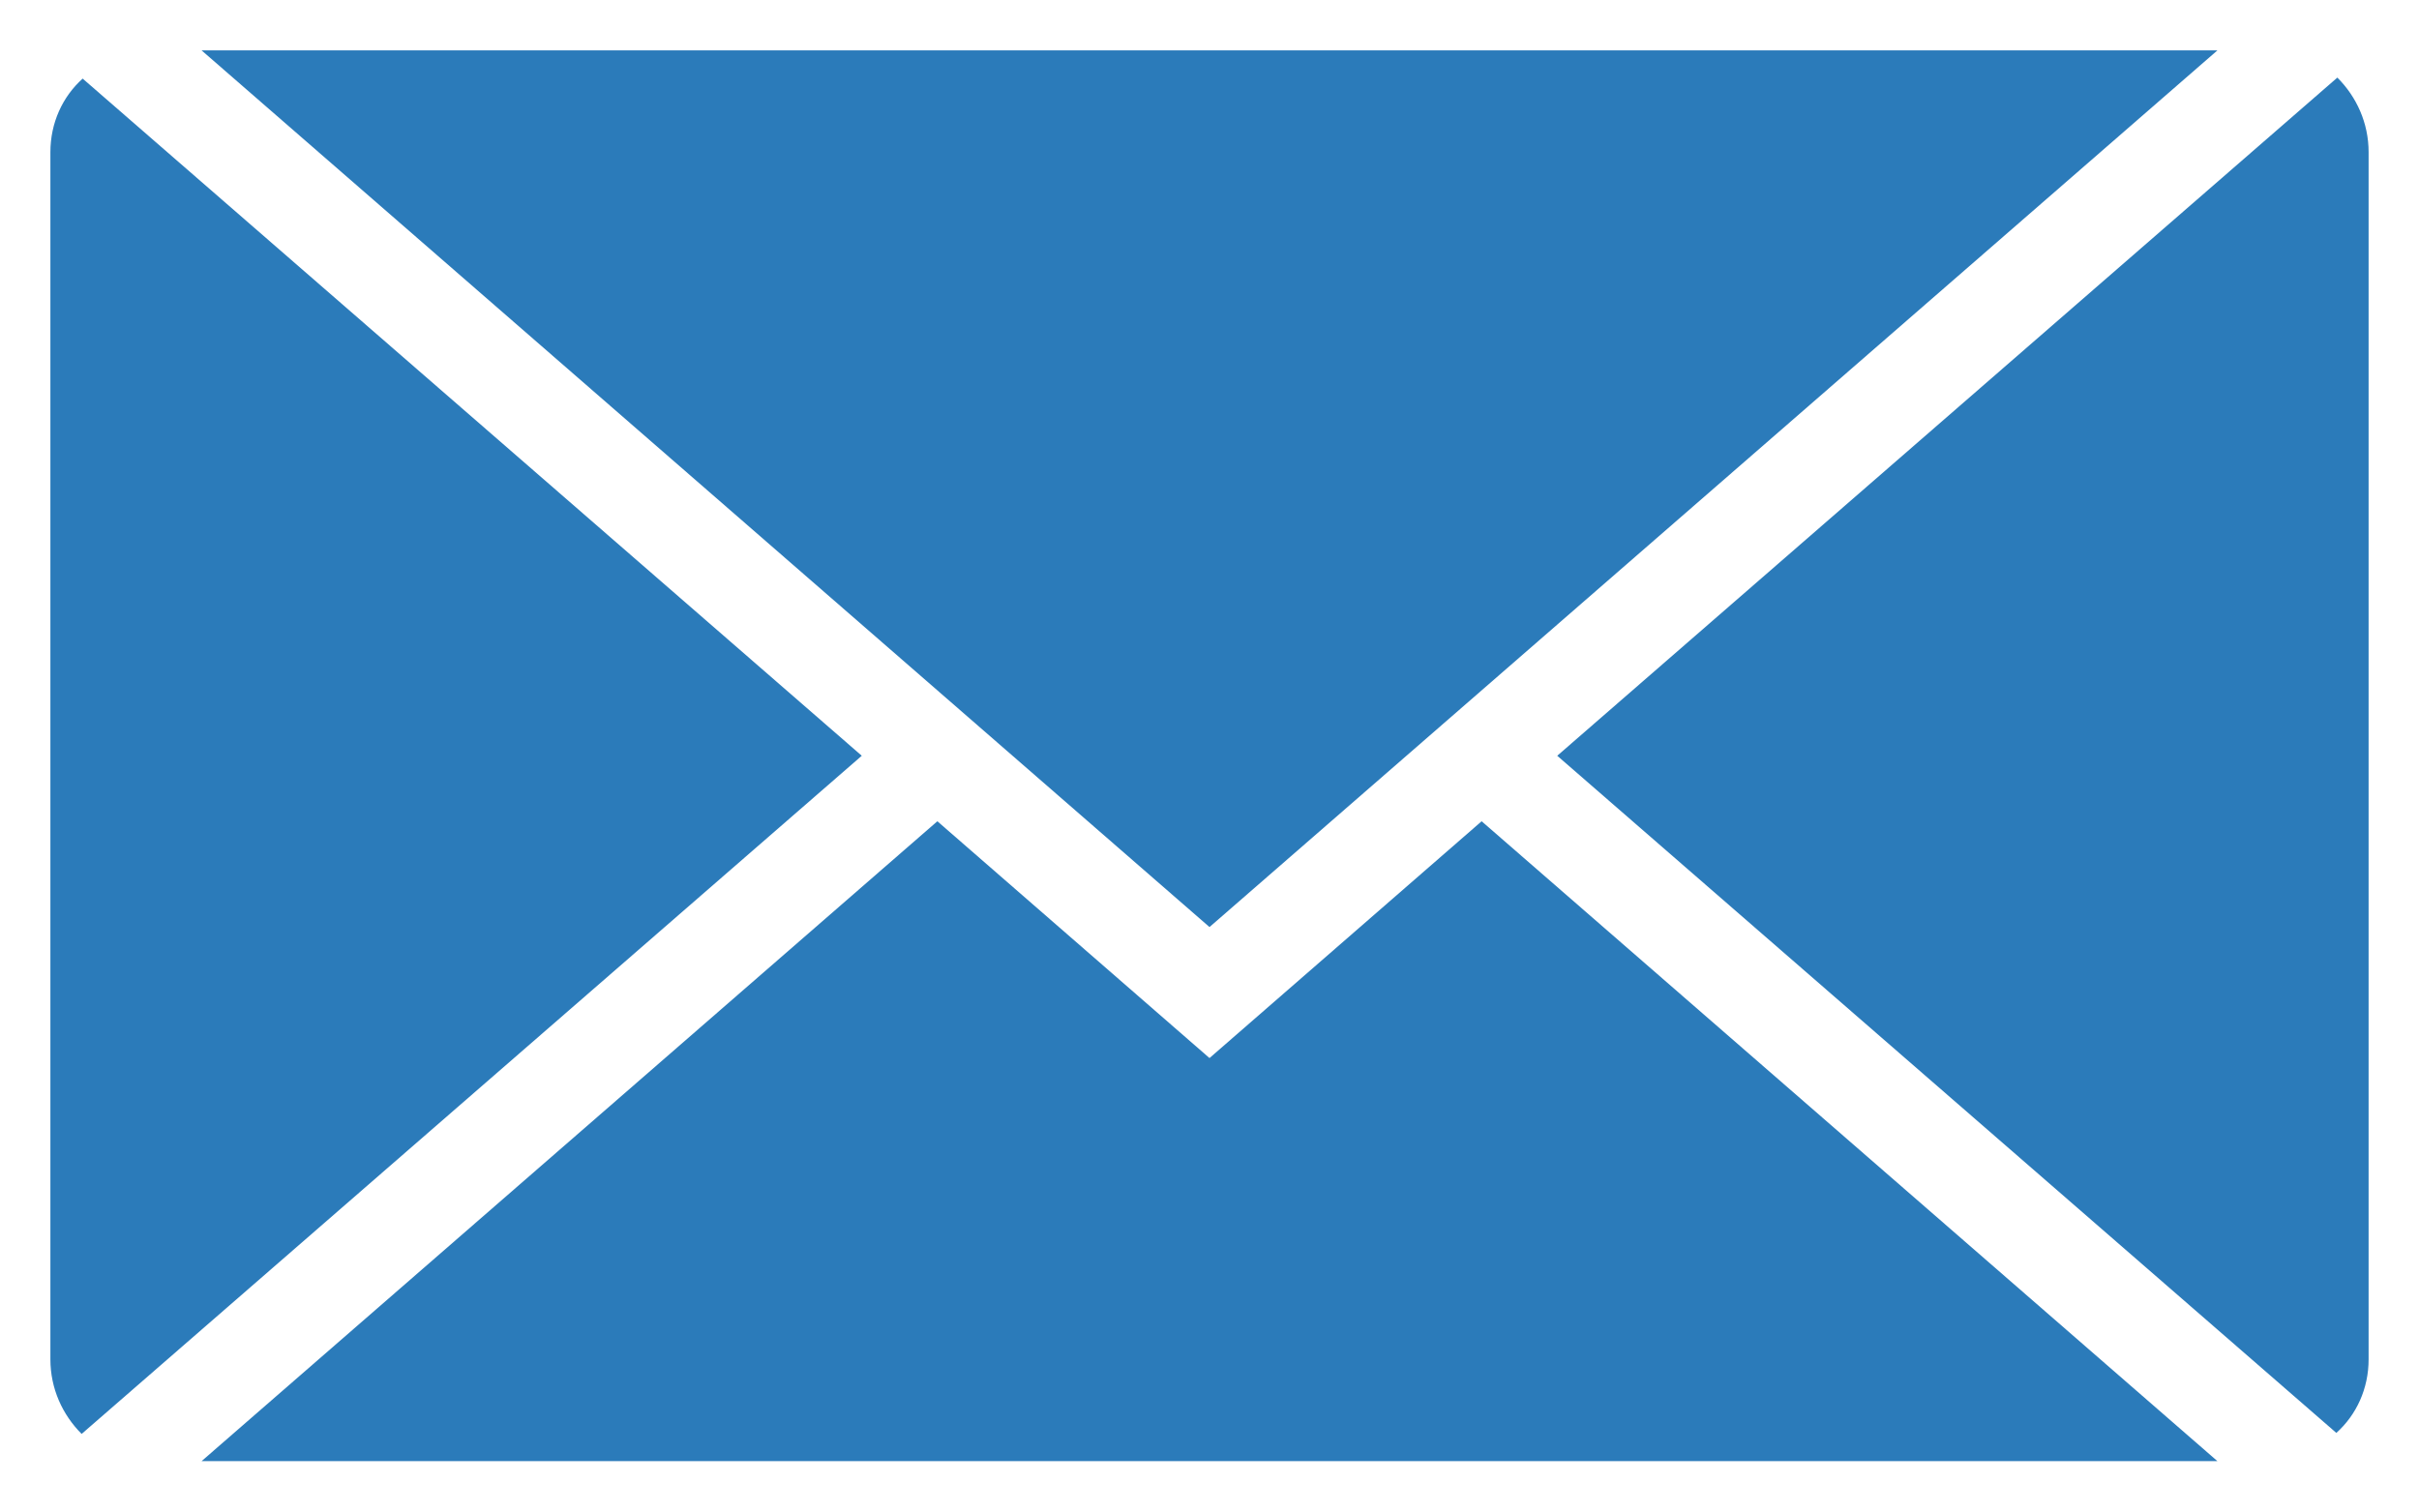
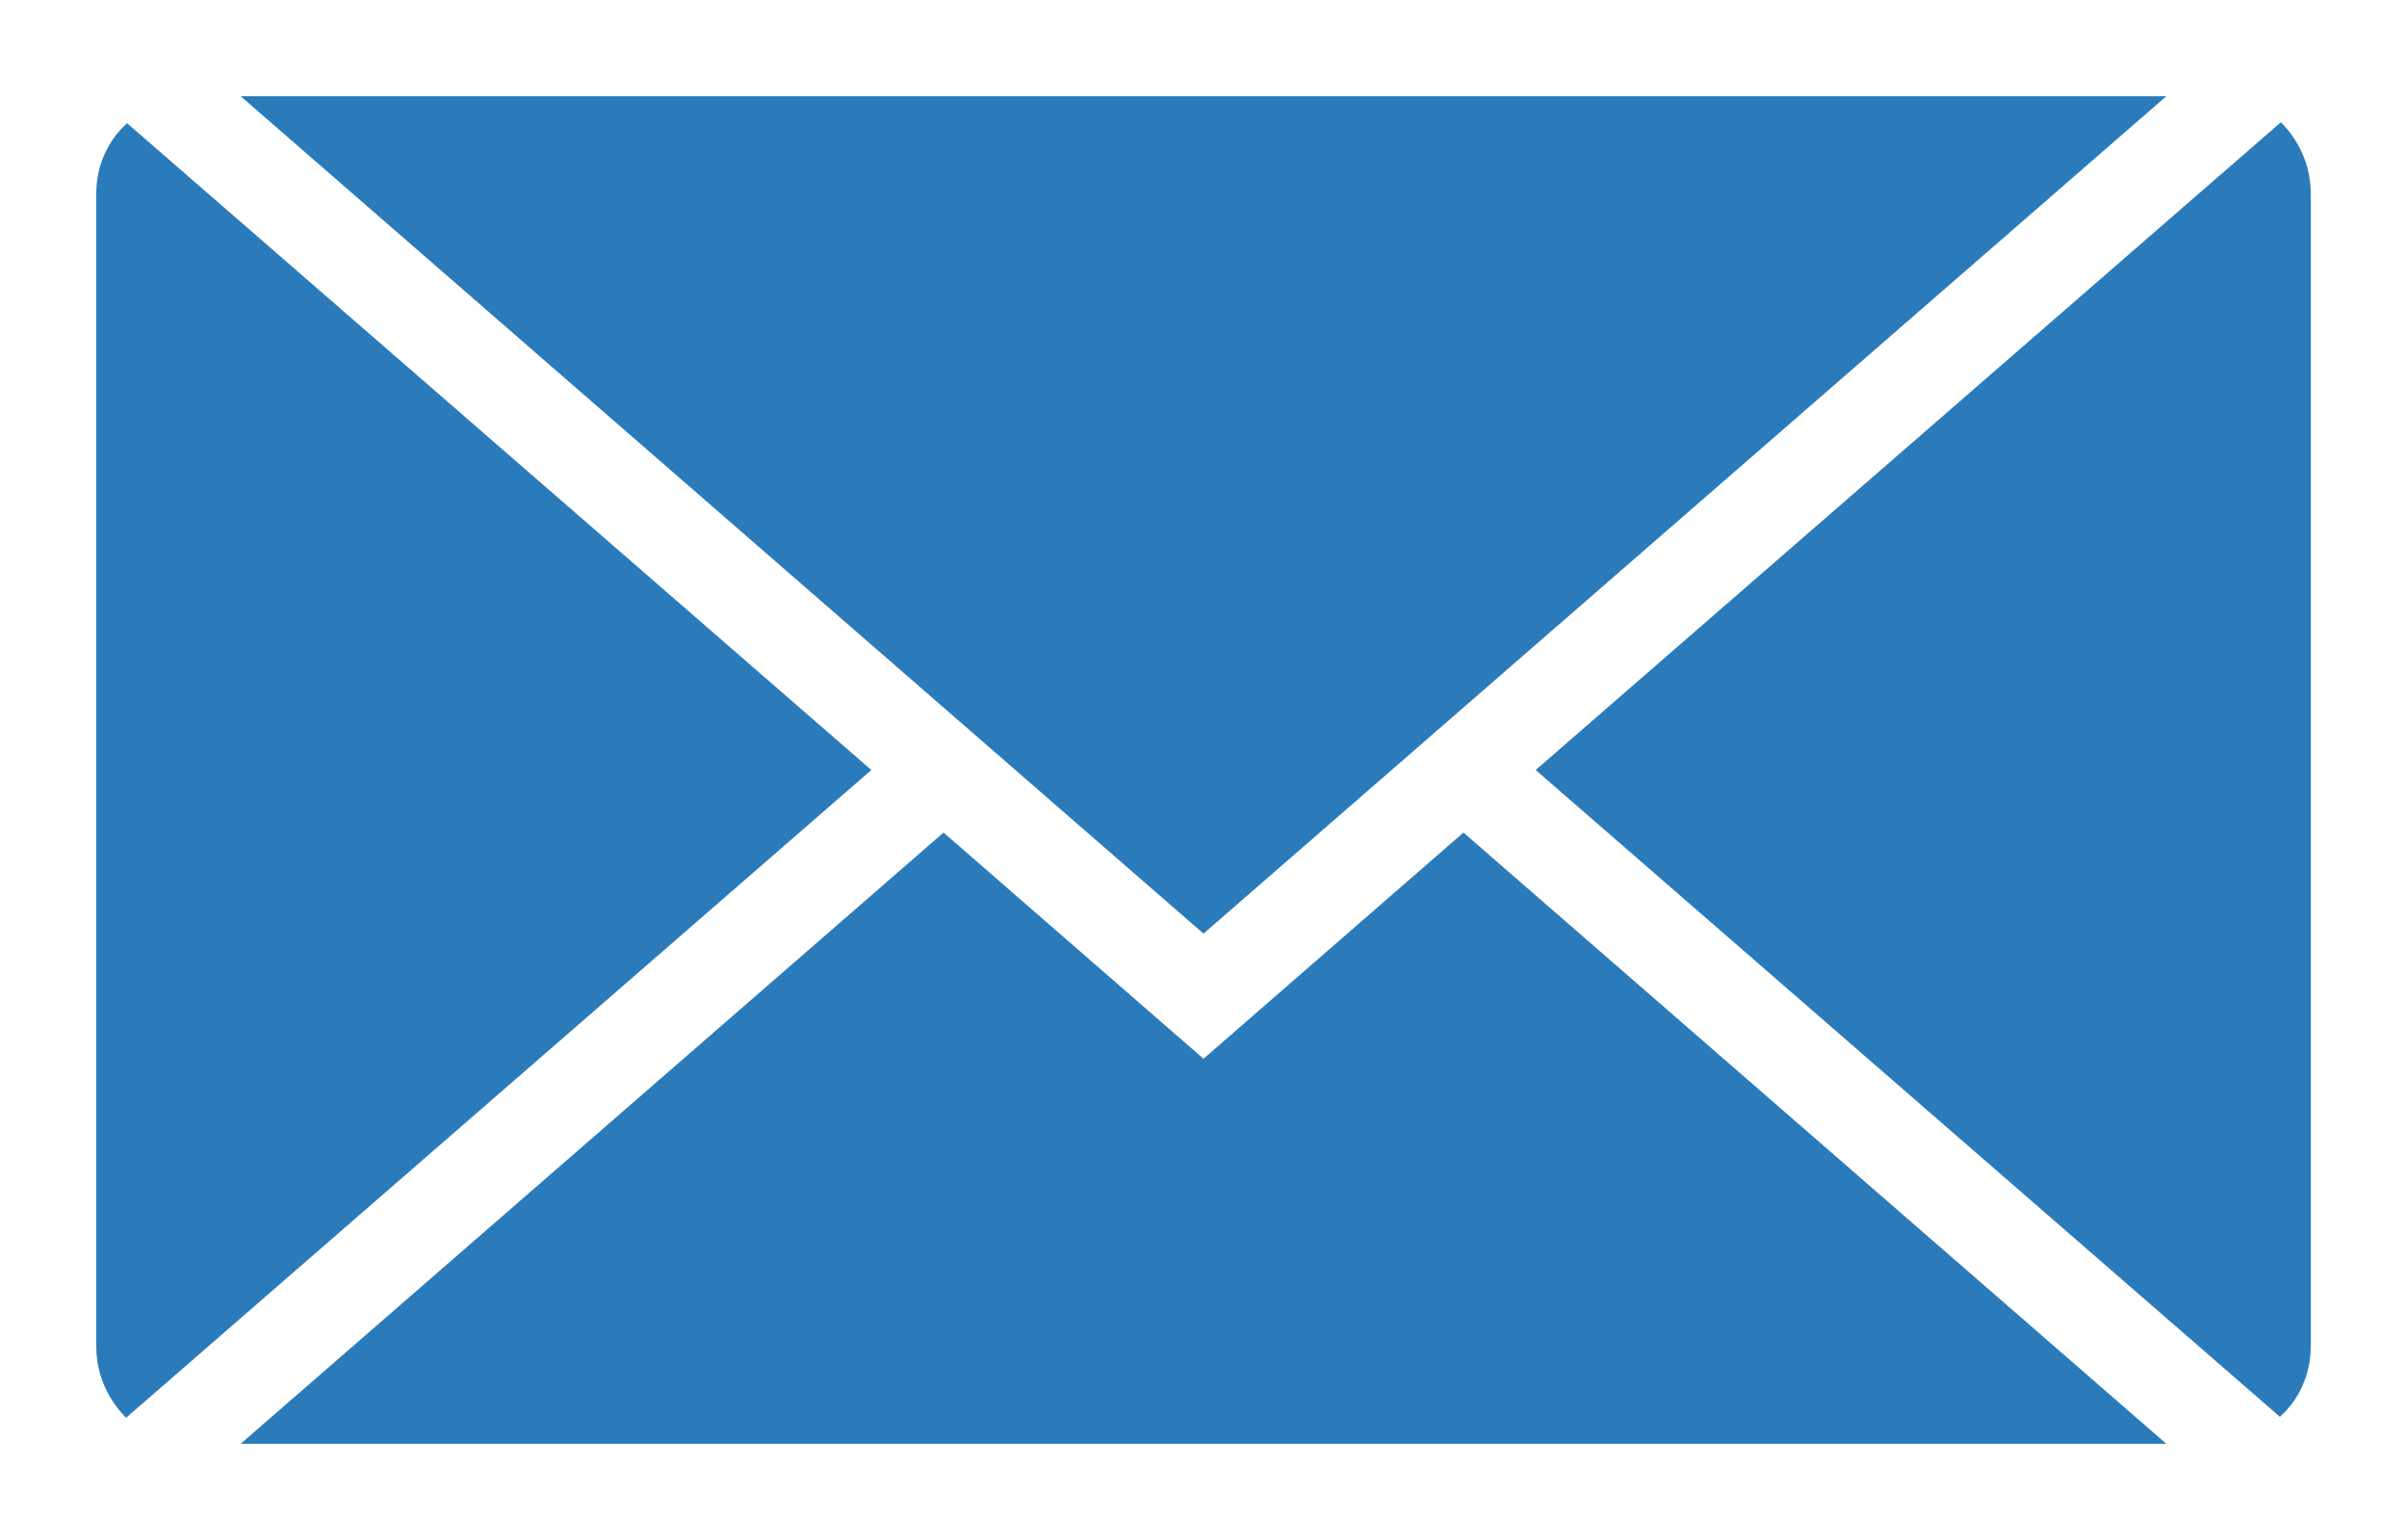
- <svg xmlns="http://www.w3.org/2000/svg" viewBox="-0.5 -0.5 24 15" width="24" height="15" style="enable-background:new 0 0 23 14;">
+ <svg xmlns="http://www.w3.org/2000/svg" viewBox="-1 -1 25 16" width="25" height="16" style="enable-background:new 0 0 23 14;">
  <defs>
    <style type="text/css">
	.st0{fill:#2b7bba;}
</style>
  </defs>
-   <path class="st0" d="M21.5,0l-10,8.7L1.5,0H21.5z M0.31,13.73C0.12,13.54,0,13.28,0,12.99V1.01  c0-0.29,0.12-0.55,0.32-0.73L8.05,7L0.31,13.73z M1.5,14l7.3-6.35L11.5,10l2.7-2.35L21.5,14H1.5z M23,12.99  c0,0.29-0.12,0.55-0.32,0.73L14.95,7l7.74-6.73C22.88,0.46,23,0.72,23,1.01V12.99z" transform="matrix(1, 0, 0, 1, 2.220446049250313e-16, 0)" />
+   <path class="st0" d="M21.5,0l-10,8.7L1.5,0H21.5z M0.31,13.73C0.12,13.54,0,13.28,0,12.99V1.01  c0-0.29,0.12-0.55,0.32-0.73L8.05,7L0.31,13.73z M1.5,14l7.3-6.35L11.5,10l2.7-2.35L21.5,14H1.5z M23,12.99  c0,0.29-0.12,0.55-0.32,0.73L14.95,7l7.74-6.73C22.88,0.46,23,0.72,23,1.01V12.99z" transform="matrix(1, 0, 0, 1, 0, 0)" />
</svg>
